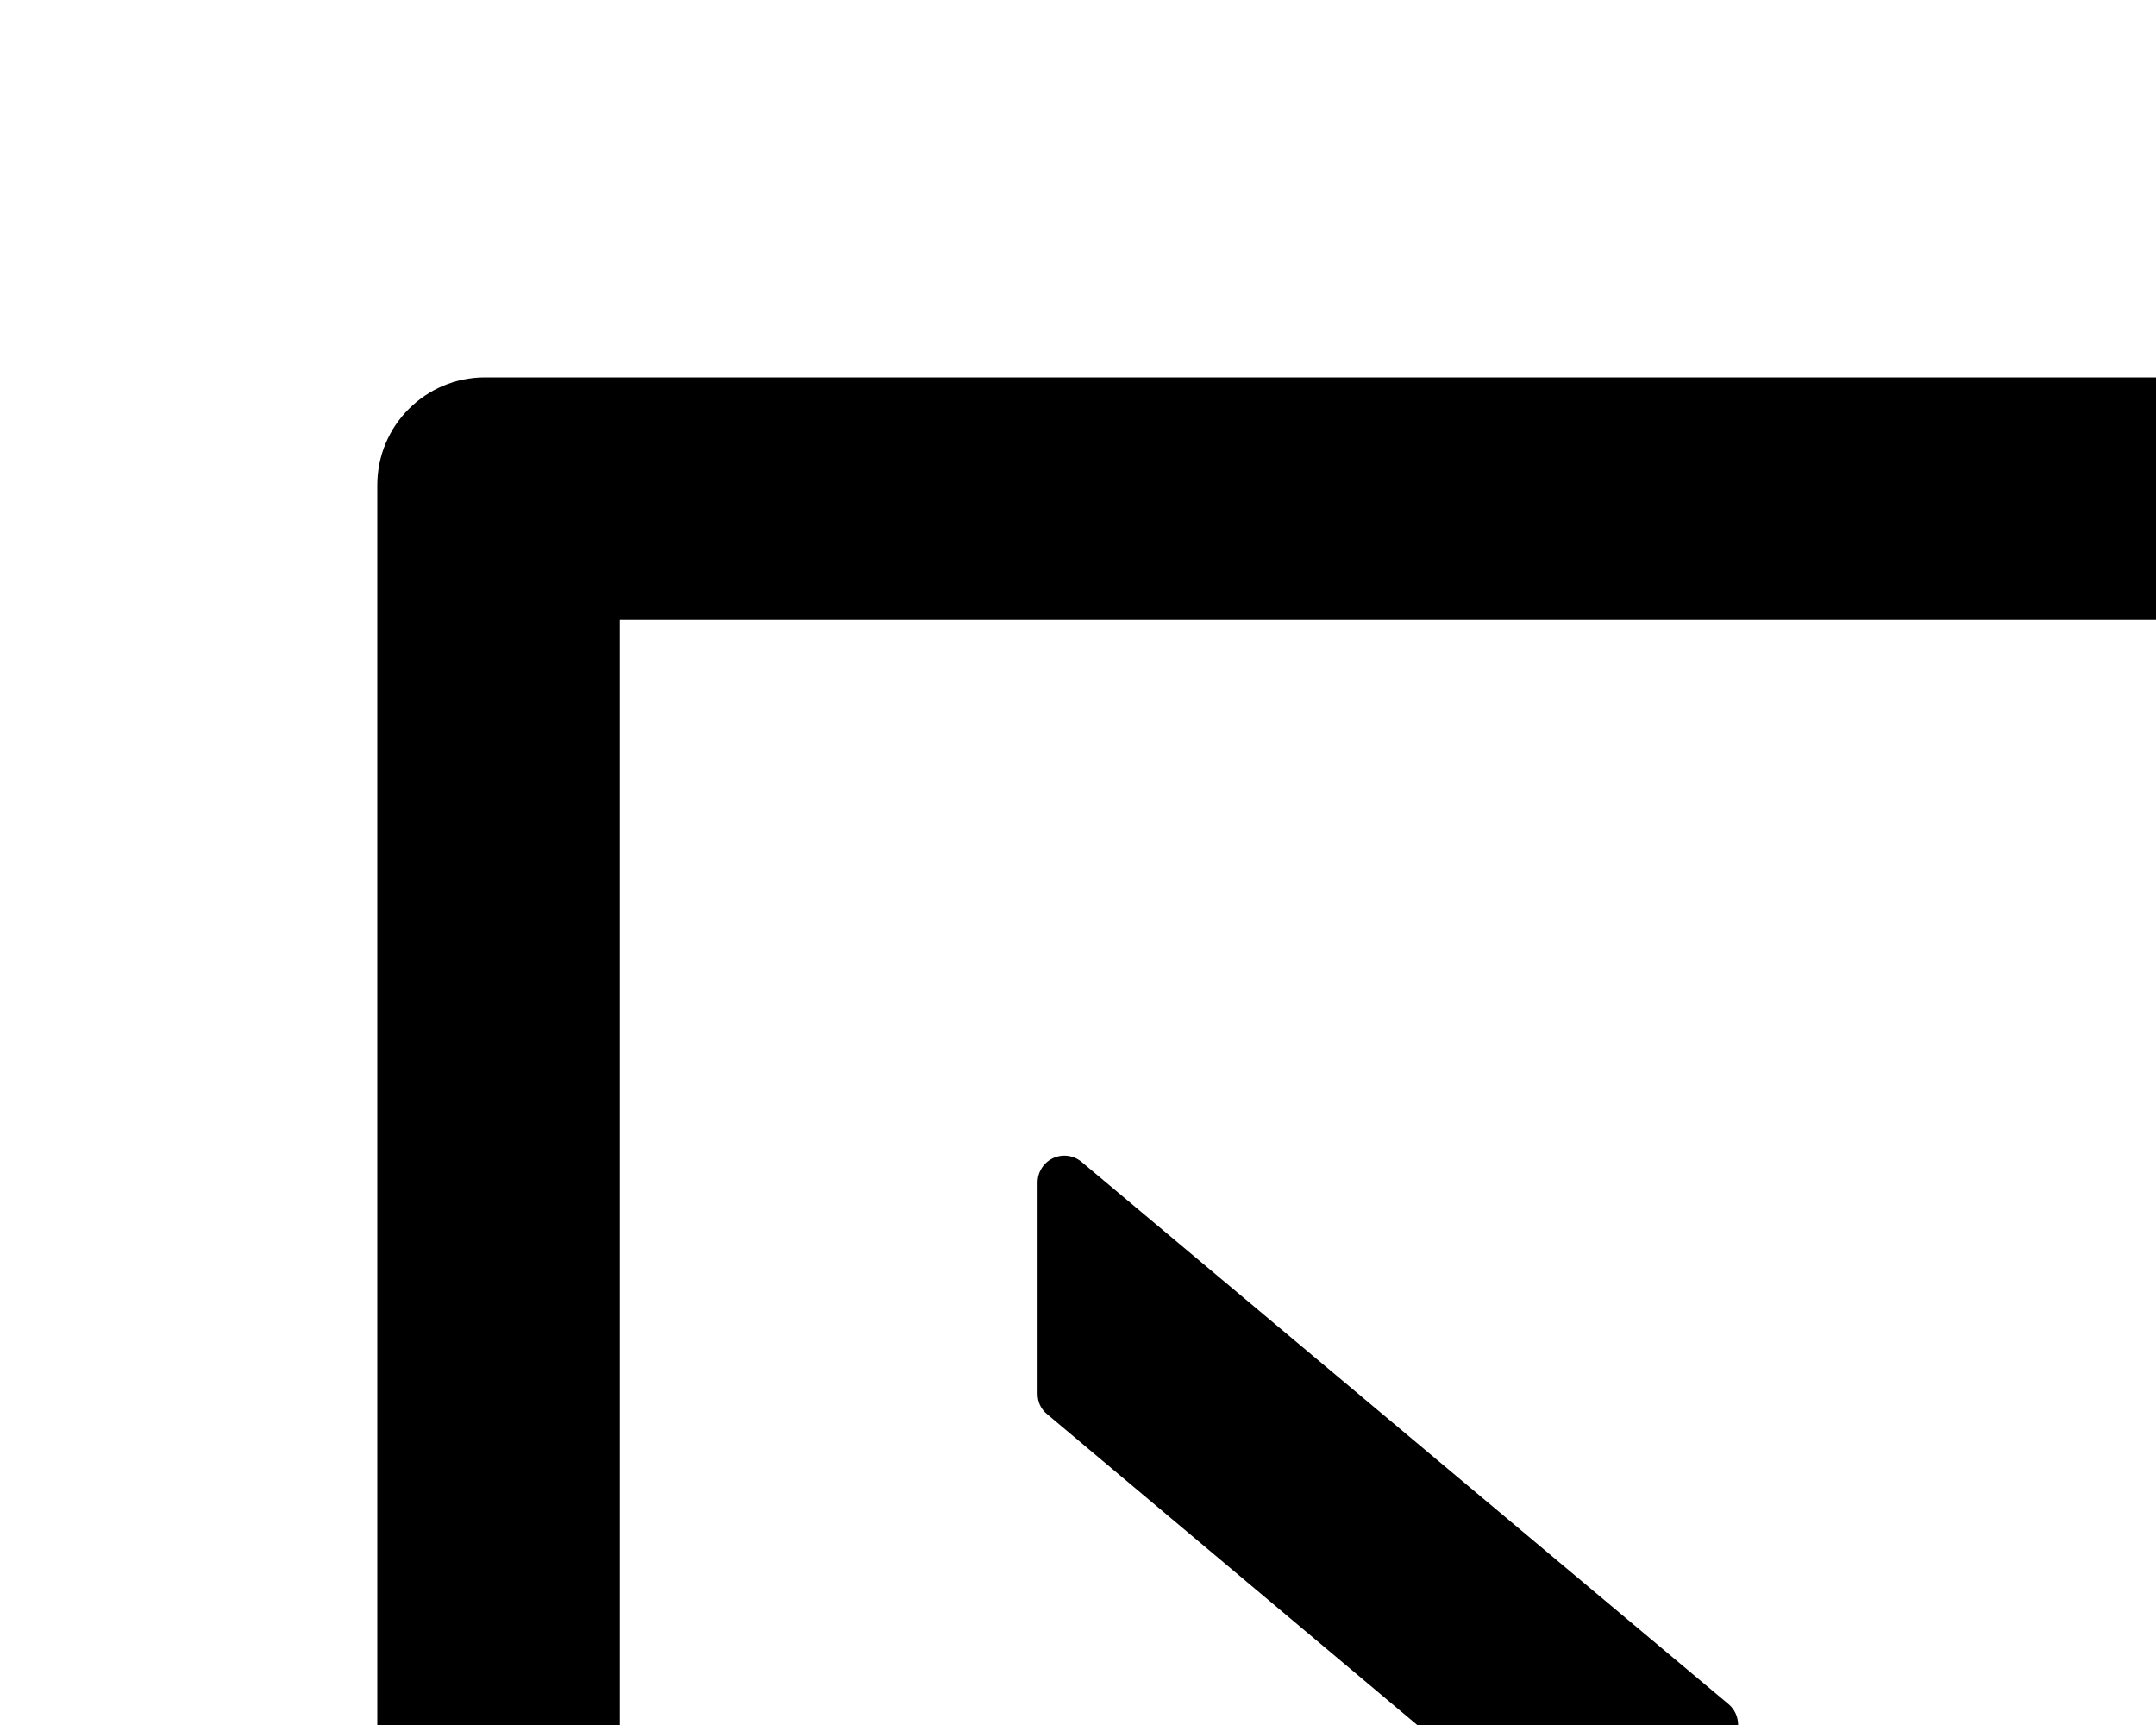
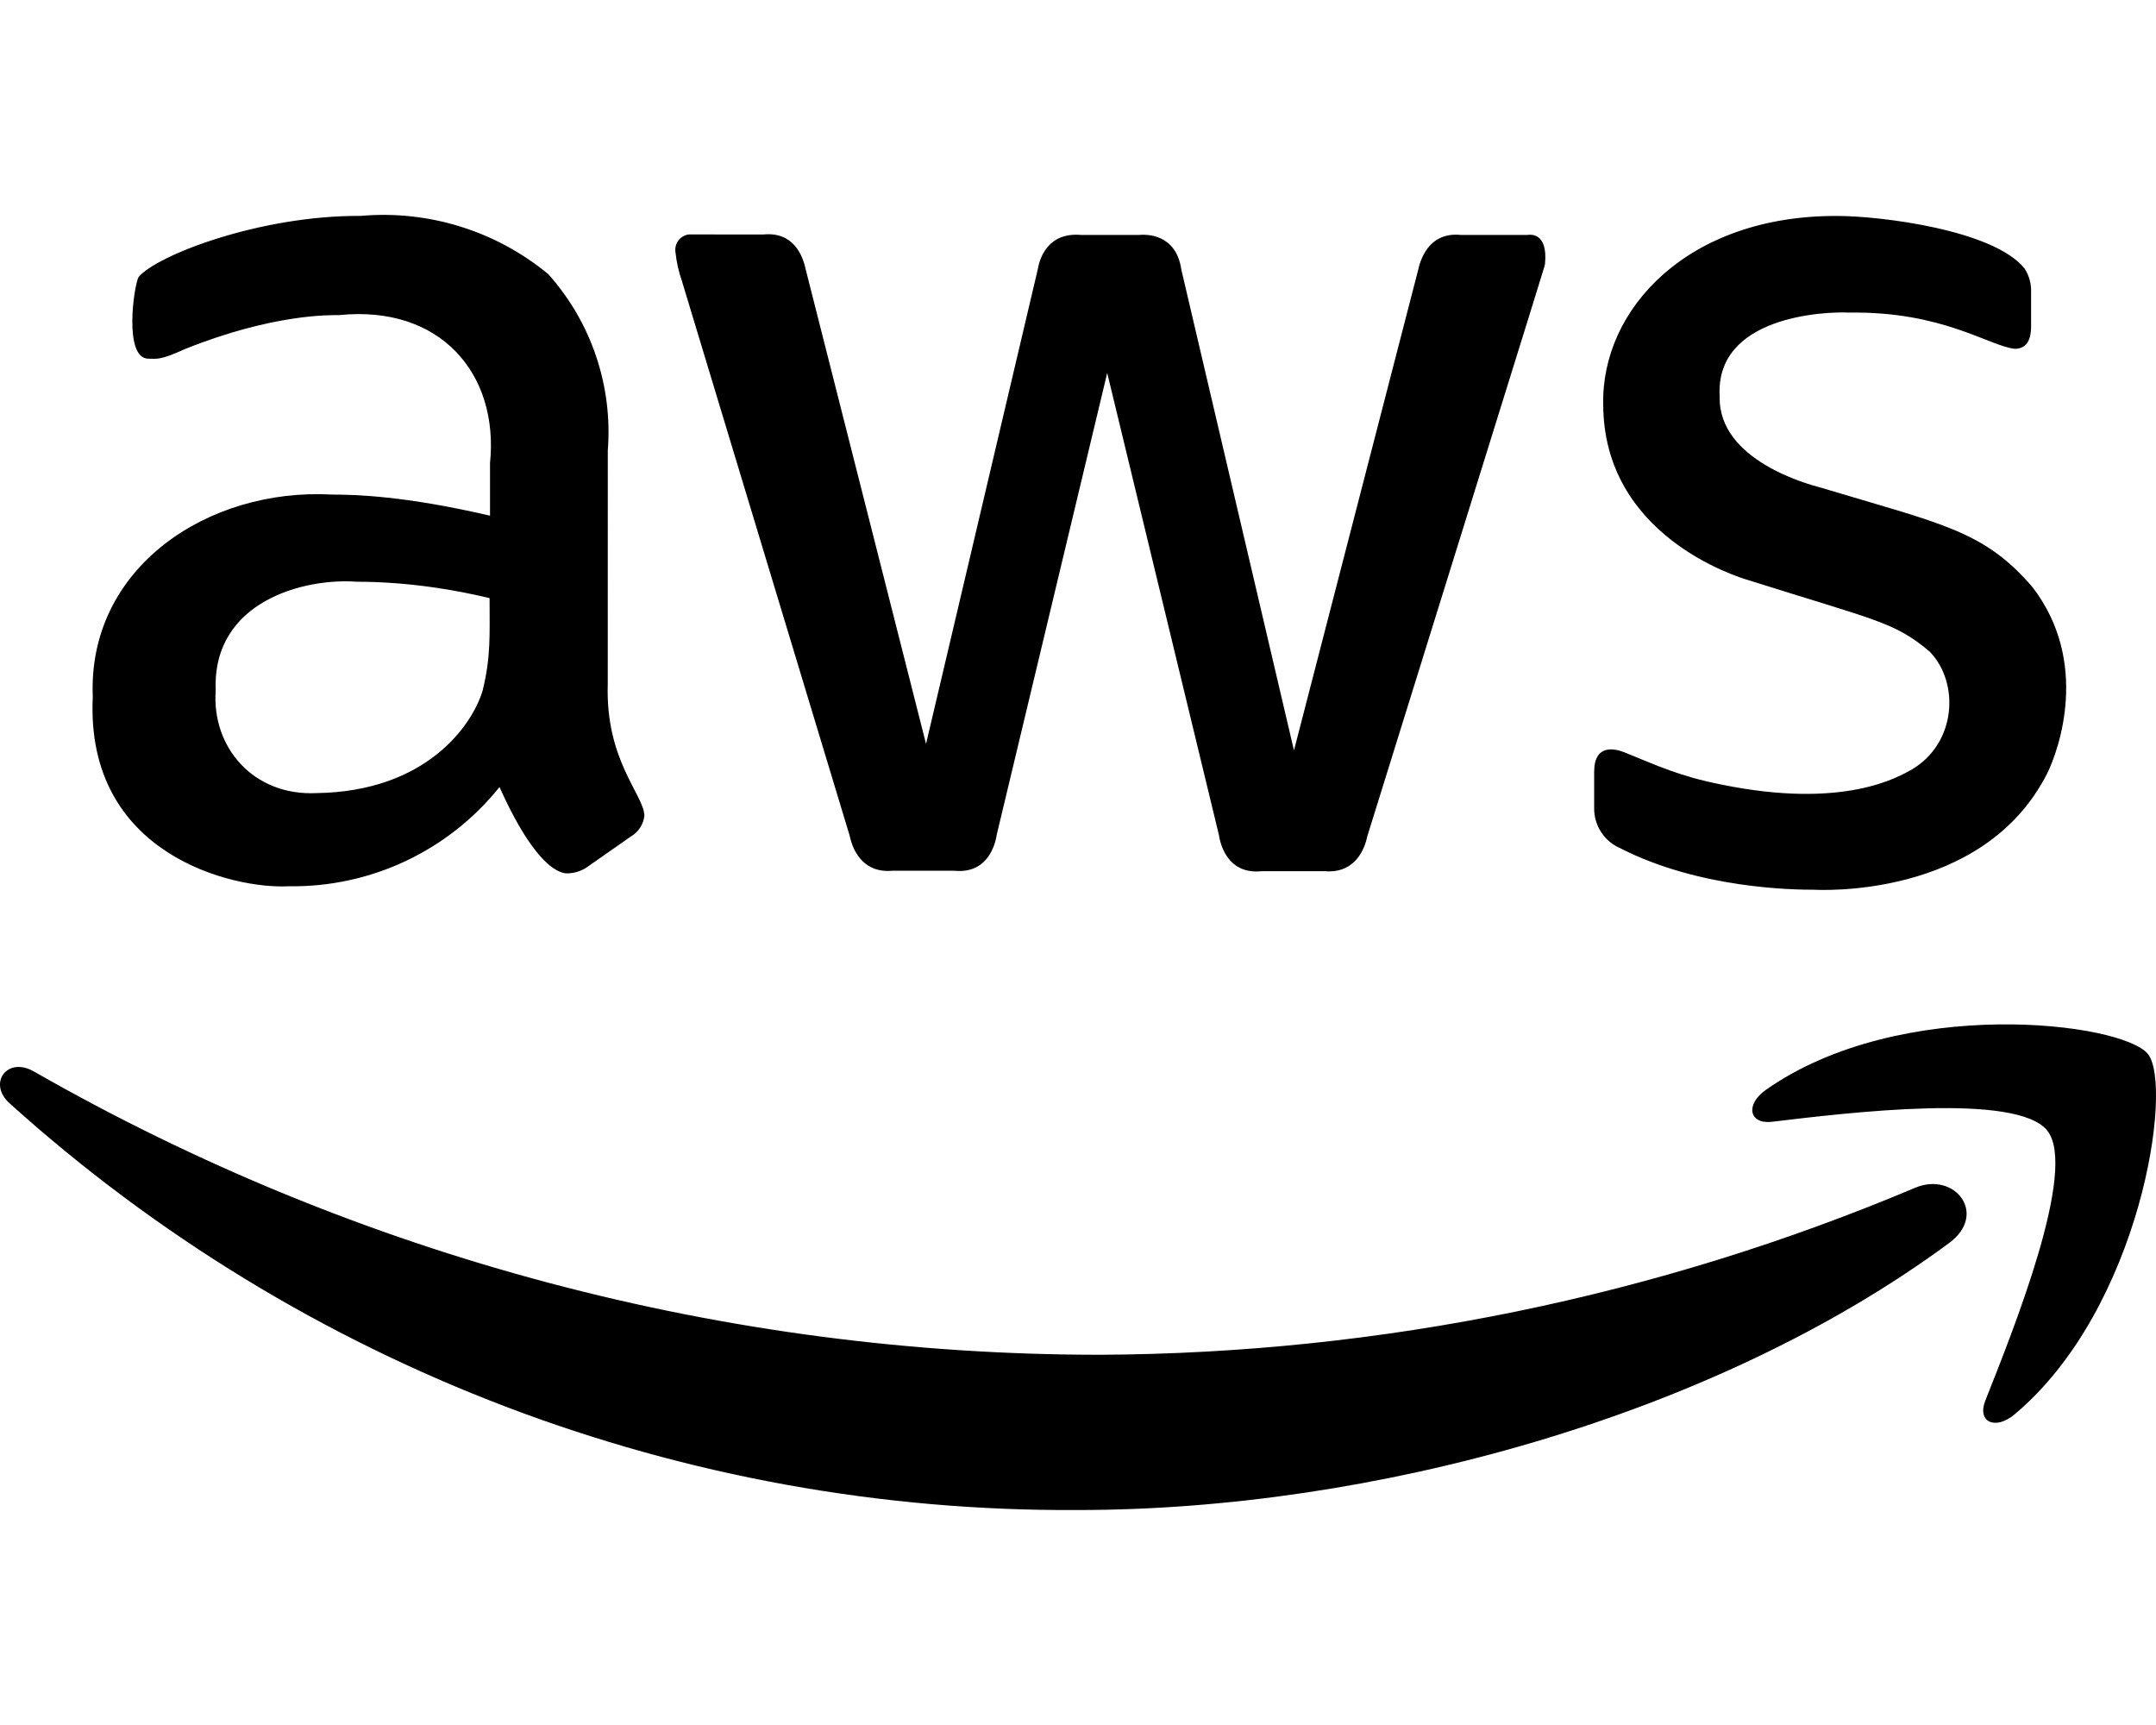
<svg xmlns="http://www.w3.org/2000/svg" class="technology-card-logo" stroke="currentColor" stroke-width="0" viewBox="0 0 640 512">
-   <path d="M516 673c0 4.4 3.4 8 7.5 8h185c4.1 0 7.5-3.6 7.5-8v-48c0-4.4-3.4-8-7.5-8h-185c-4.1 0-7.5 3.6-7.5 8v48zm-194.9 6.1l192-161c3.8-3.2 3.8-9.1 0-12.3l-192-160.9A7.95 7.95 0 0 0 308 351v62.7c0 2.4 1 4.6 2.9 6.1L420.7 512l-109.8 92.2a8.1 8.1 0 0 0-2.9 6.1V673c0 6.8 7.9 10.5 13.1 6.1zM880 112H144c-17.7 0-32 14.3-32 32v736c0 17.7 14.3 32 32 32h736c17.7 0 32-14.3 32-32V144c0-17.7-14.3-32-32-32zm-40 728H184V184h656v656z" />
+   <path d="M180.41 203.01c-.72 22.65 10.6 32.68 10.88 39.05a8.164 8.164 0 0 1-4.1 6.27l-12.8 8.96a10.66 10.66 0 0 1-5.63 1.92c-.43-.02-8.19 1.83-20.48-25.61a78.608 78.608 0 0 1-62.61 29.45c-16.28.89-60.4-9.24-58.13-56.21-1.59-38.28 34.06-62.06 70.93-60.05 7.1.02 21.6.37 46.99 6.27v-15.62c2.69-26.46-14.7-46.99-44.81-43.91-2.4.01-19.4-.5-45.84 10.11-7.36 3.38-8.3 2.82-10.75 2.82-7.41 0-4.36-21.48-2.94-24.2 5.21-6.4 35.86-18.35 65.94-18.18a76.857 76.857 0 0 1 55.69 17.28 70.285 70.285 0 0 1 17.67 52.36l-.01 69.29zM93.99 235.4c32.43-.47 46.16-19.97 49.29-30.47 2.46-10.05 2.05-16.41 2.05-27.4-9.67-2.32-23.59-4.85-39.56-4.87-15.15-1.14-42.82 5.63-41.74 32.26-1.24 16.79 11.12 31.4 29.96 30.48zm170.92 23.05c-7.86.72-11.52-4.86-12.68-10.37l-49.8-164.65c-.97-2.78-1.61-5.65-1.92-8.58a4.61 4.61 0 0 1 3.86-5.25c.24-.04-2.13 0 22.25 0 8.78-.88 11.64 6.03 12.55 10.37l35.72 140.83 33.16-140.83c.53-3.22 2.94-11.07 12.8-10.24h17.16c2.17-.18 11.11-.5 12.68 10.37l33.42 142.63L420.98 80.1c.48-2.18 2.72-11.37 12.68-10.37h19.72c.85-.13 6.15-.81 5.25 8.58-.43 1.85 3.41-10.66-52.75 169.9-1.15 5.51-4.82 11.09-12.68 10.37h-18.69c-10.94 1.15-12.51-9.66-12.68-10.75L328.67 110.7l-32.78 136.99c-.16 1.09-1.73 11.9-12.68 10.75h-18.3zm273.48 5.63c-5.88.01-33.92-.3-57.36-12.29a12.802 12.802 0 0 1-7.81-11.91v-10.75c0-8.45 6.2-6.9 8.83-5.89 10.04 4.06 16.48 7.14 28.81 9.6 36.65 7.53 52.77-2.3 56.72-4.48 13.15-7.81 14.19-25.68 5.25-34.95-10.48-8.79-15.48-9.12-53.13-21-4.64-1.29-43.7-13.61-43.79-52.36-.61-28.24 25.05-56.18 69.52-55.95 12.67-.01 46.43 4.13 55.57 15.62 1.35 2.09 2.02 4.55 1.92 7.04v10.11c0 4.44-1.62 6.66-4.87 6.66-7.71-.86-21.39-11.17-49.16-10.75-6.89-.36-39.89.91-38.41 24.97-.43 18.96 26.61 26.07 29.7 26.89 36.46 10.97 48.65 12.79 63.12 29.58 17.14 22.25 7.9 48.3 4.35 55.44-19.08 37.49-68.42 34.44-69.26 34.42zm40.2 104.86c-70.03 51.72-171.69 79.25-258.49 79.25A469.127 469.127 0 0 1 2.83 327.46c-6.53-5.89-.77-13.96 7.17-9.47a637.37 637.37 0 0 0 316.88 84.12 630.22 630.22 0 0 0 241.59-49.55c11.78-5 21.77 7.8 10.12 16.38zm29.19-33.29c-8.96-11.52-59.28-5.38-81.81-2.69-6.79.77-7.94-5.12-1.79-9.47 40.07-28.17 105.88-20.1 113.44-10.63 7.55 9.47-2.05 75.41-39.56 106.91-5.76 4.87-11.27 2.3-8.71-4.1 8.44-21.25 27.39-68.49 18.43-80.02z" />
</svg>
